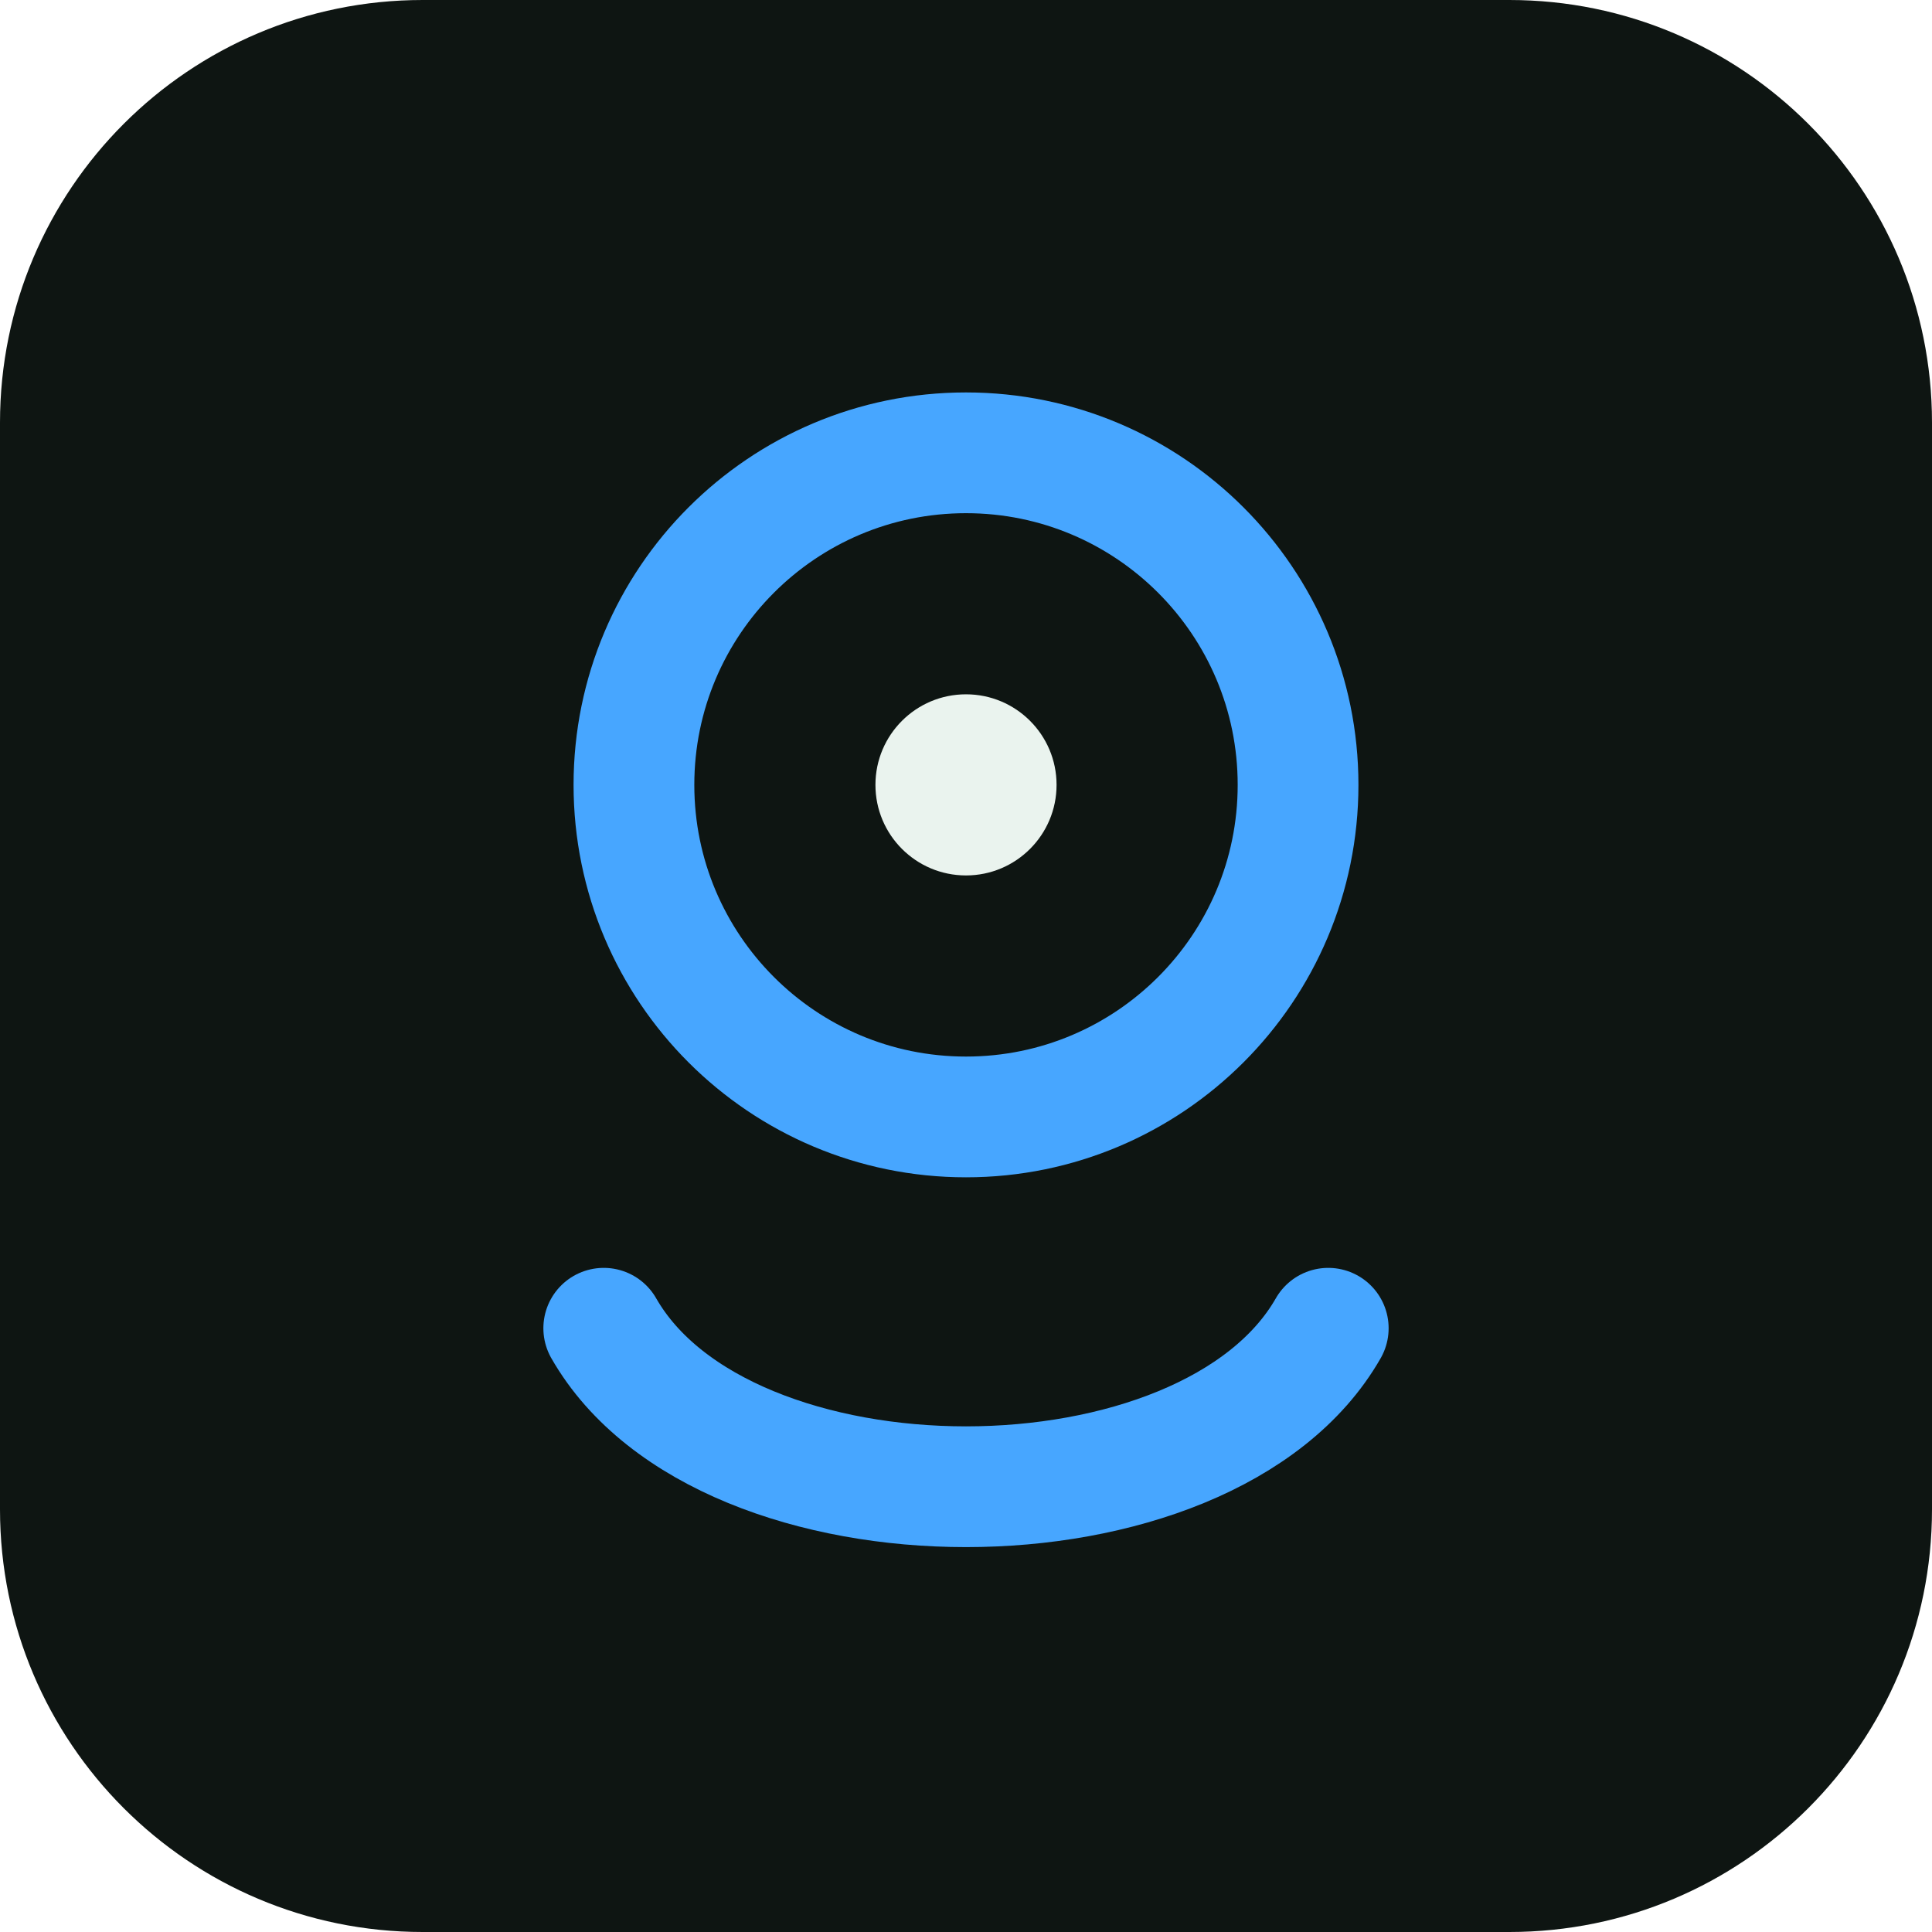
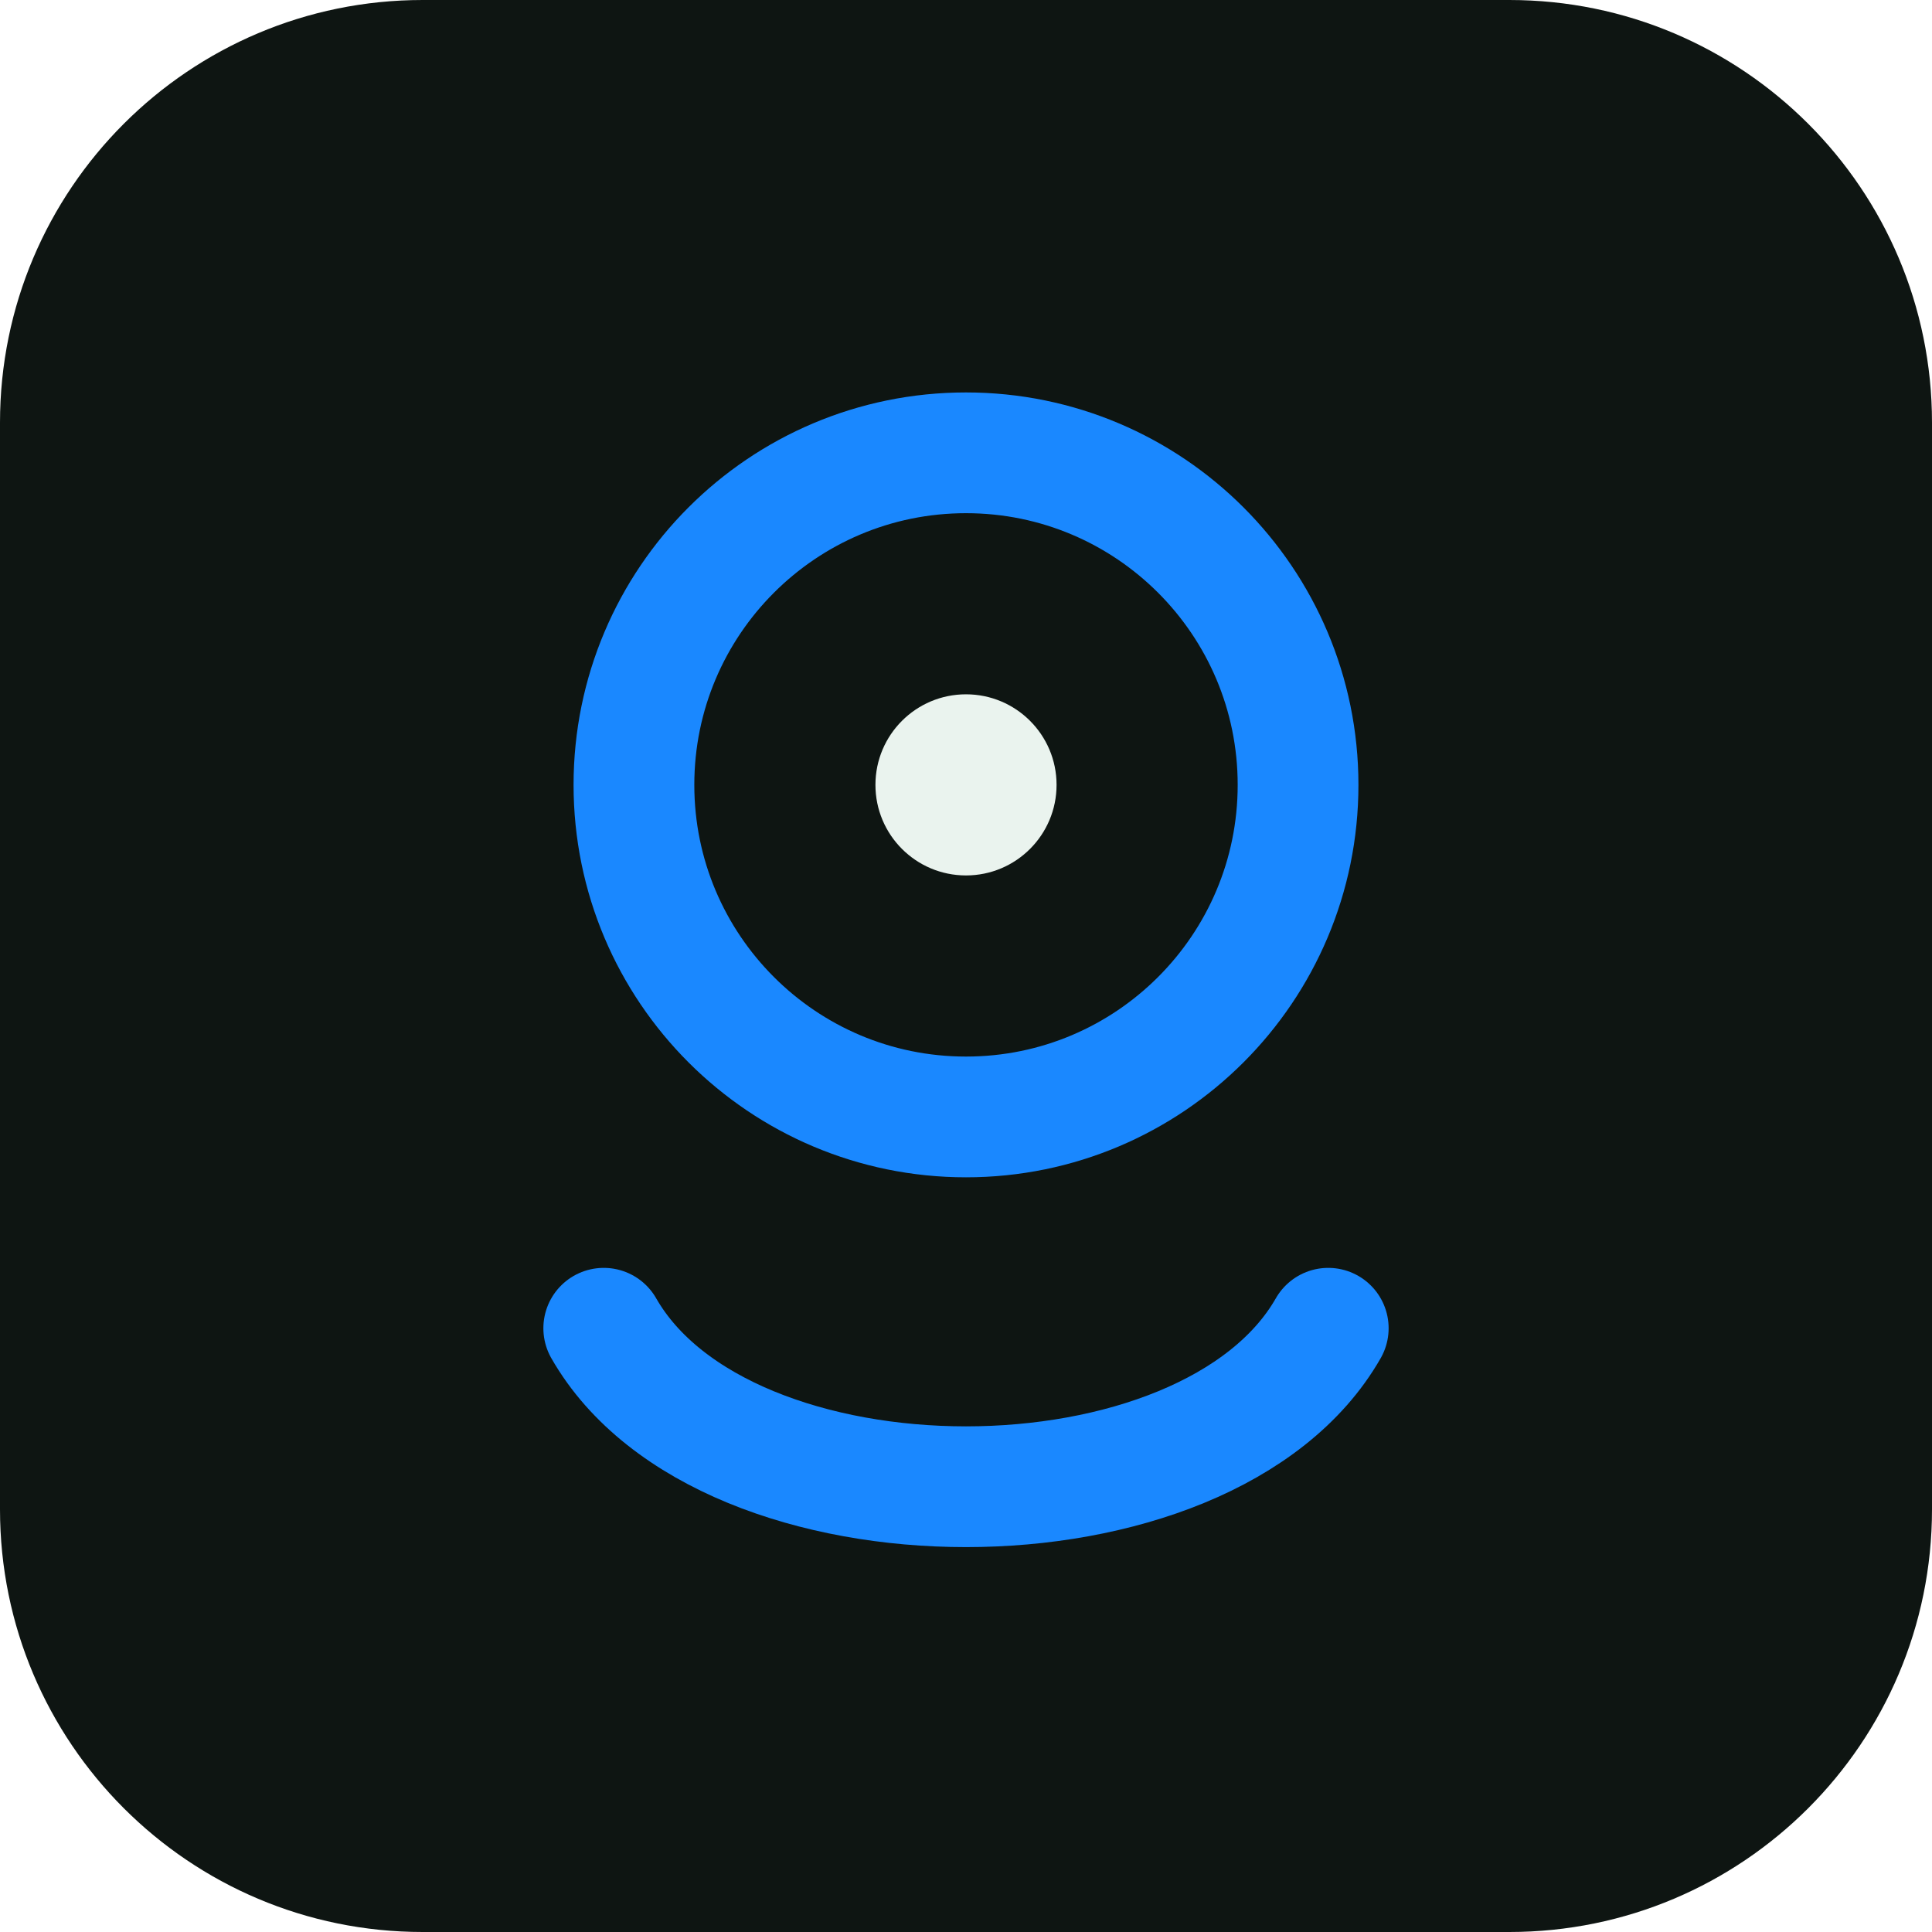
<svg xmlns="http://www.w3.org/2000/svg" viewBox="0 0 128 128" role="img" aria-label="BCI IoT">
  <rect width="128" height="128" rx="28" fill="#0e1512" />
-   <circle cx="64" cy="52" r="22" fill="none" stroke="#47a6ff" stroke-width="8" />
-   <path d="M40 88c8 14 40 14 48 0" fill="none" stroke="#47a6ff" stroke-width="8" stroke-linecap="round" />
+   <circle cx="64" cy="52" r="22" fill="none" stroke="#1a88ff" stroke-width="8" />
+   <path d="M40 88c8 14 40 14 48 0" fill="none" stroke="#1a88ff" stroke-width="8" stroke-linecap="round" />
  <circle cx="64" cy="52" r="6" fill="#eaf3ee" />
</svg>
